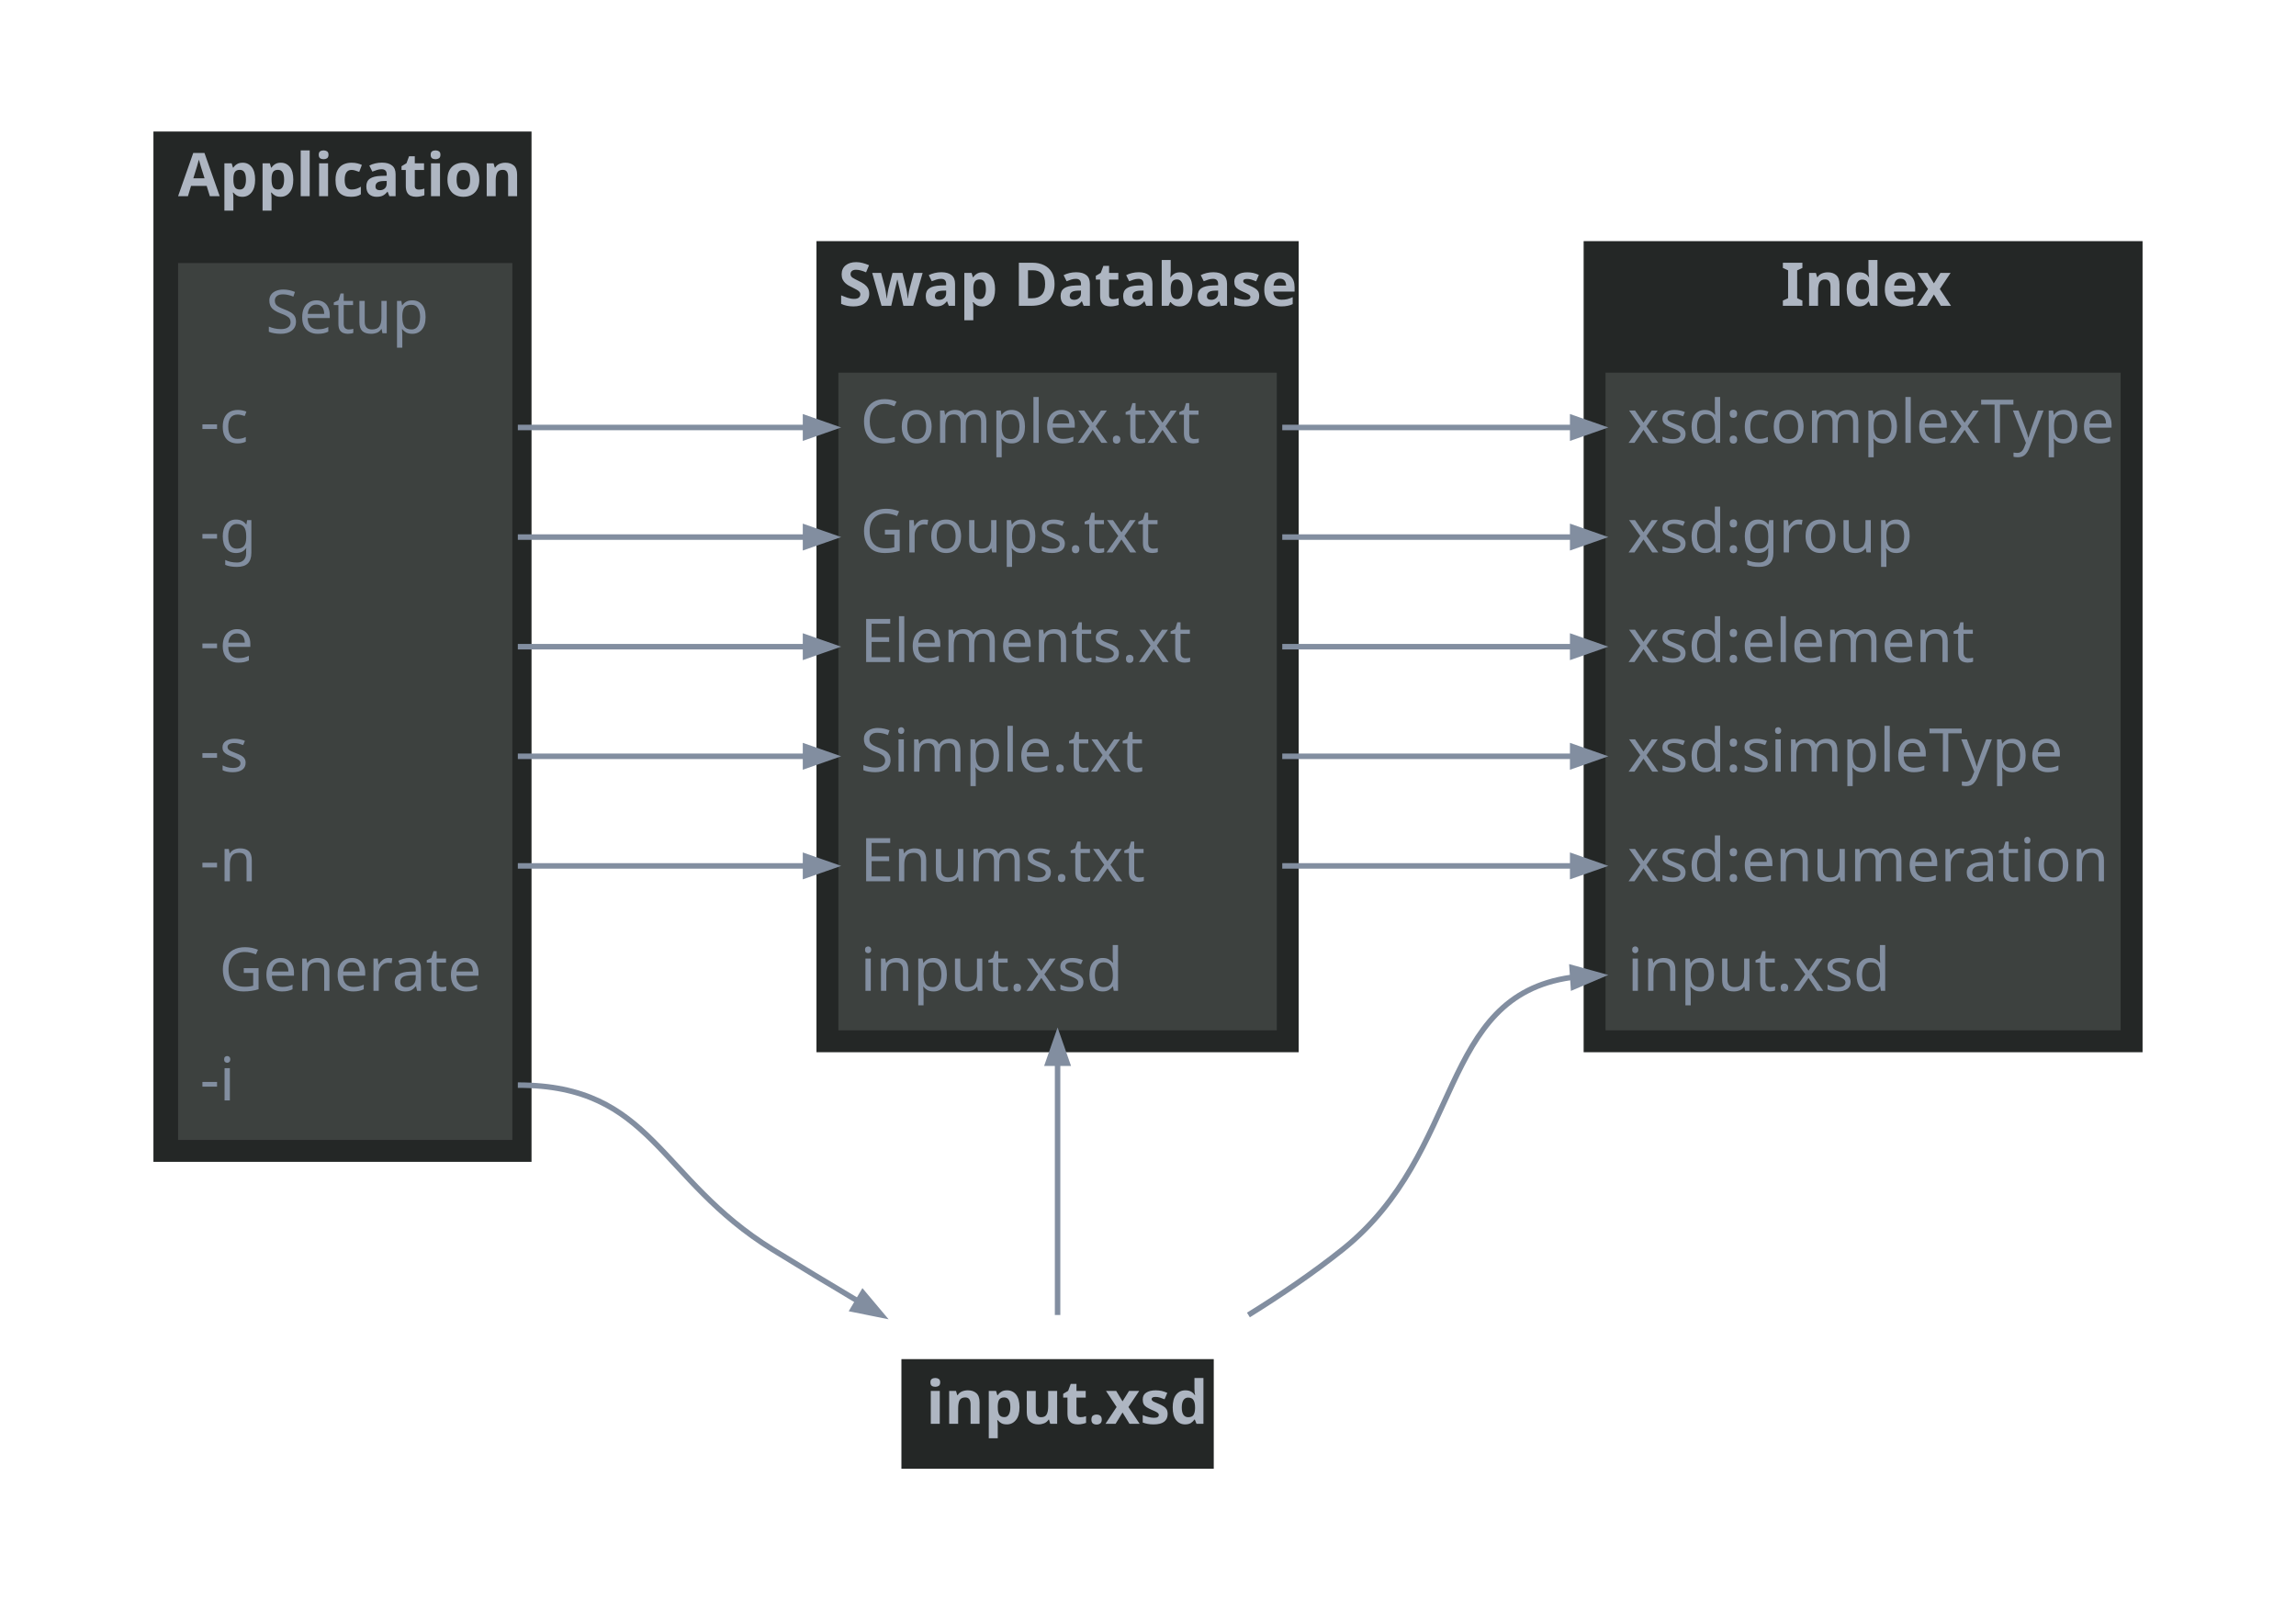
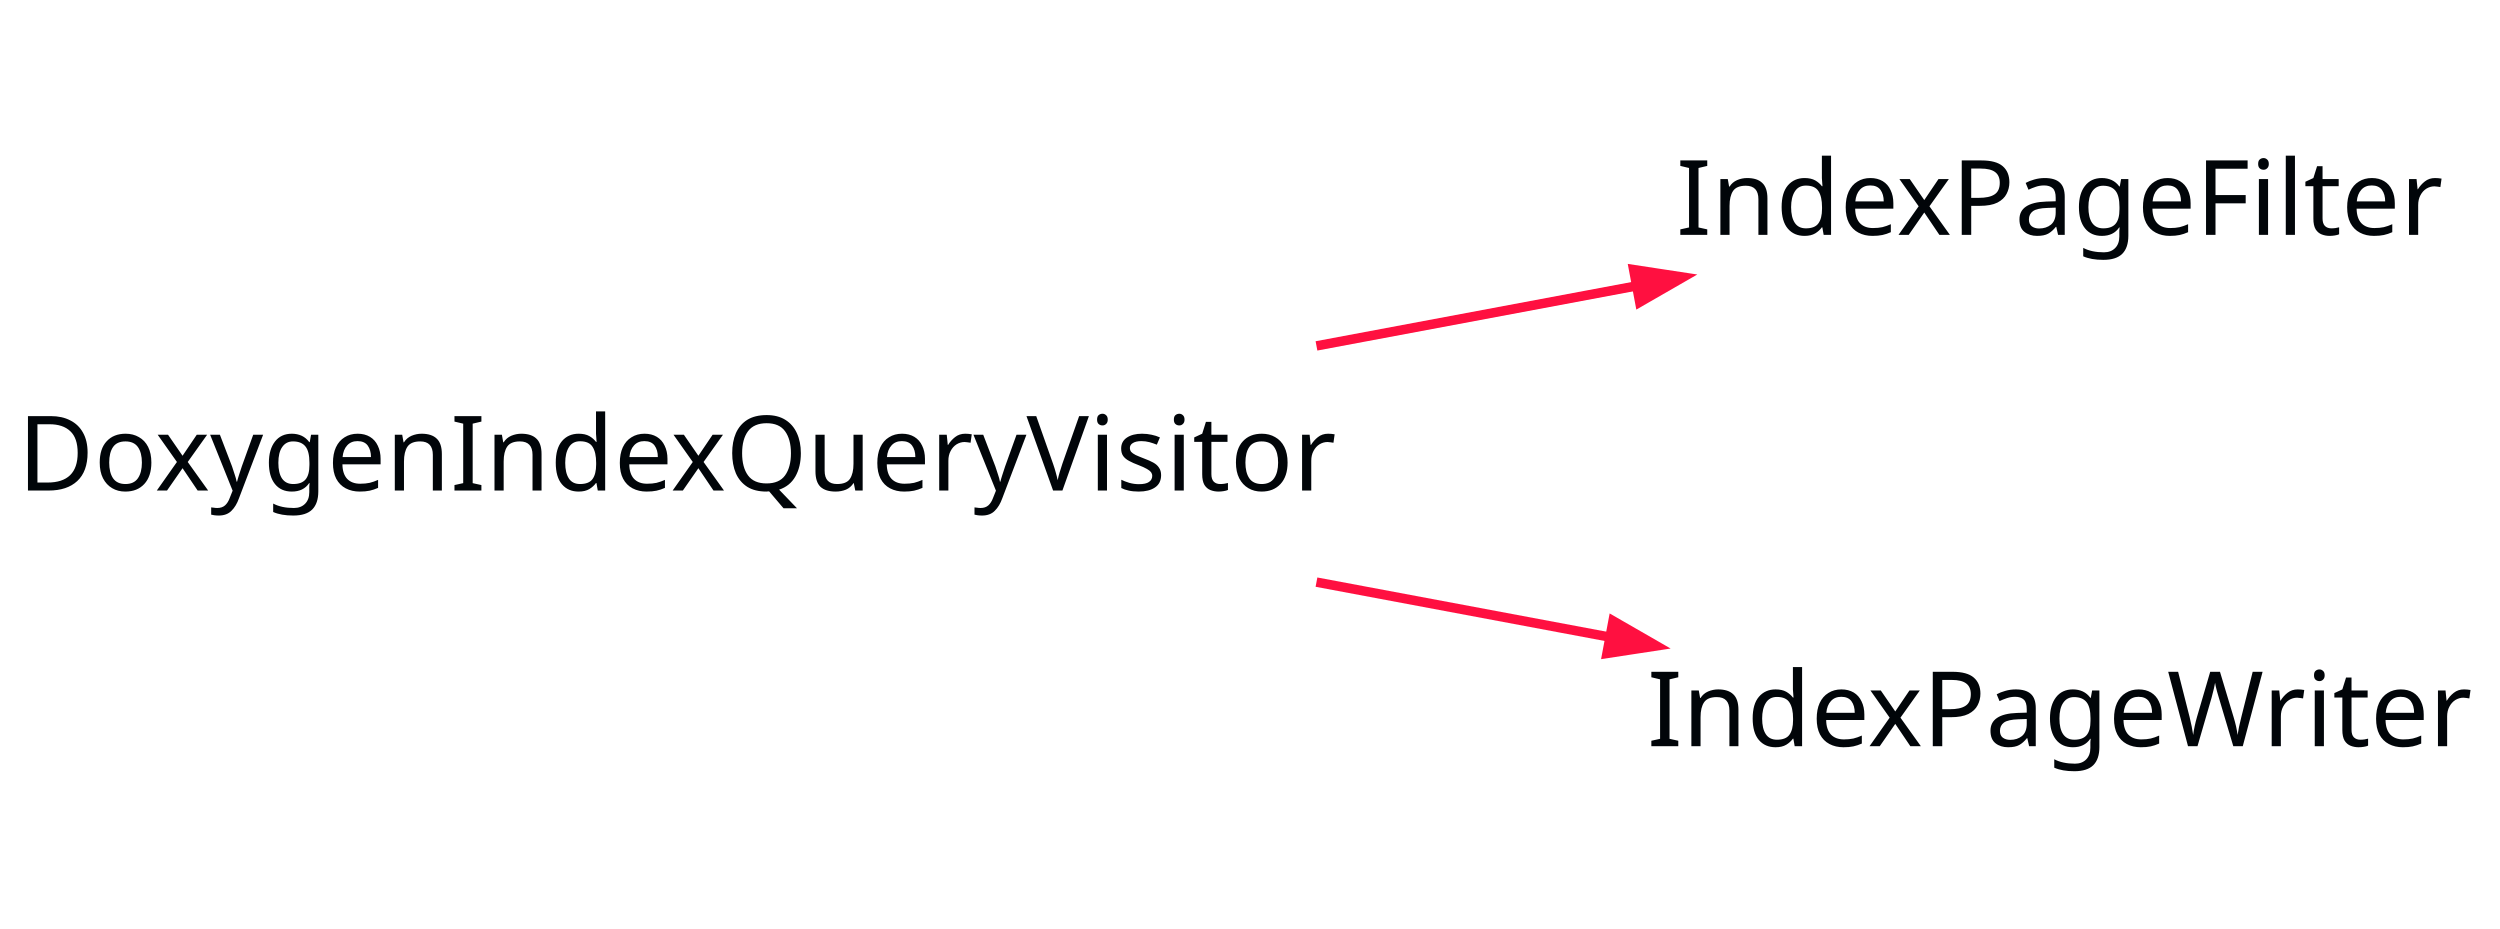
- <svg xmlns="http://www.w3.org/2000/svg" width="419pt" height="296pt" viewBox="0.00 0.00 419.00 296.00">
-   <g id="graph0" class="graph" transform="scale(1 1) rotate(0) translate(4 292)">
-     <polygon fill="none" stroke="none" points="-4,4 -4,-292 415,-292 415,4 -4,4" />
-     <g id="clust2" class="cluster">
-       <polygon fill="none" stroke="none" points="144.5,-8 144.5,-60 233.5,-60 233.5,-8 144.5,-8" />
-     </g>
-     <g id="clust1" class="cluster">
-       <polygon fill="none" stroke="none" points="8,-68 8,-280 403,-280 403,-68 8,-68" />
-     </g>
+ <svg xmlns="http://www.w3.org/2000/svg" width="264pt" height="98pt" viewBox="0.00 0.00 264.00 98.00">
+   <g id="graph0" class="graph" transform="scale(1 1) rotate(0) translate(4 94)">
+     <polygon fill="none" stroke="none" points="-4,4 -4,-94 260,-94 260,4 -4,4" />
    <g id="node1" class="node">
-       <polygon fill="#242726" stroke="none" points="24,-80 24,-268 93,-268 93,-80 24,-80" />
-       <text text-anchor="start" x="28.5" y="-256.2" font-family="Segoe UI" font-weight="bold" font-size="11.00" fill="#aeb6c2">Application</text>
-       <polygon fill="#464948" fill-opacity="0.753" stroke="none" points="28.5,-84 28.5,-244 89.5,-244 89.5,-84 28.5,-84" />
-       <text text-anchor="start" x="44.5" y="-231.2" font-family="Segoe UI" font-size="11.00" fill="#828ea0">Setup</text>
-       <text text-anchor="start" x="32.5" y="-211.2" font-family="Segoe UI" font-size="11.00" fill="#828ea0">-c</text>
-       <text text-anchor="start" x="32.5" y="-191.2" font-family="Segoe UI" font-size="11.00" fill="#828ea0">-g</text>
-       <text text-anchor="start" x="32.5" y="-171.2" font-family="Segoe UI" font-size="11.00" fill="#828ea0">-e</text>
-       <text text-anchor="start" x="32.5" y="-151.2" font-family="Segoe UI" font-size="11.00" fill="#828ea0">-s</text>
-       <text text-anchor="start" x="32.5" y="-131.2" font-family="Segoe UI" font-size="11.00" fill="#828ea0">-n</text>
-       <text text-anchor="start" x="36" y="-111.2" font-family="Segoe UI" font-size="11.00" fill="#828ea0">Generate</text>
-       <text text-anchor="start" x="32.5" y="-91.2" font-family="Segoe UI" font-size="11.00" fill="#828ea0">-i</text>
+       <text text-anchor="middle" x="67.5" y="-42.2" font-family="Segoe UI" font-size="11.00" fill="#010509">DoxygenIndexQueryVisitor</text>
    </g>
    <g id="node2" class="node">
-       <polygon fill="#242726" stroke="none" points="145,-100 145,-248 233,-248 233,-100 145,-100" />
-       <text text-anchor="start" x="149" y="-236.2" font-family="Segoe UI" font-weight="bold" font-size="11.00" fill="#aeb6c2">Swap Database</text>
-       <polygon fill="#464948" fill-opacity="0.753" stroke="none" points="149,-104 149,-224 229,-224 229,-104 149,-104" />
-       <text text-anchor="start" x="153" y="-211.2" font-family="Segoe UI" font-size="11.00" fill="#828ea0">Complex.txt</text>
-       <text text-anchor="start" x="153" y="-191.2" font-family="Segoe UI" font-size="11.00" fill="#828ea0">Groups.txt</text>
-       <text text-anchor="start" x="153" y="-171.2" font-family="Segoe UI" font-size="11.00" fill="#828ea0">Elements.xt</text>
-       <text text-anchor="start" x="153" y="-151.2" font-family="Segoe UI" font-size="11.00" fill="#828ea0">Simple.txt</text>
-       <text text-anchor="start" x="153" y="-131.2" font-family="Segoe UI" font-size="11.00" fill="#828ea0">Enums.txt</text>
-       <text text-anchor="start" x="153" y="-111.2" font-family="Segoe UI" font-size="11.00" fill="#828ea0">input.xsd</text>
+       <text text-anchor="middle" x="213.5" y="-69.2" font-family="Segoe UI" font-size="11.00" fill="#010509">IndexPageFilter</text>
    </g>
    <g id="edge1" class="edge">
-       <path fill="none" stroke="#828ea0" d="M90.5,-214C114.259,-214 121.451,-214 142.88,-214" />
-       <polygon fill="#828ea0" stroke="#828ea0" points="143,-215.75 148,-214 143,-212.25 143,-215.75" />
+       <path fill="none" stroke="#ff1040" d="M135.02,-57.473C146.42,-59.61 158.003,-61.782 168.619,-63.772" />
+       <polygon fill="#ff1040" stroke="#ff1040" points="168.511,-65.532 173.748,-64.734 169.156,-62.092 168.511,-65.532" />
+     </g>
+     <g id="node3" class="node">
+       <text text-anchor="middle" x="213.5" y="-15.2" font-family="Segoe UI" font-size="11.00" fill="#010509">IndexPageWriter</text>
    </g>
    <g id="edge2" class="edge">
-       <path fill="none" stroke="#828ea0" d="M90.5,-154C114.259,-154 121.451,-154 142.88,-154" />
-       <polygon fill="#828ea0" stroke="#828ea0" points="143,-155.75 148,-154 143,-152.25 143,-155.75" />
-     </g>
-     <g id="edge3" class="edge">
-       <path fill="none" stroke="#828ea0" d="M90.5,-174C114.259,-174 121.451,-174 142.88,-174" />
-       <polygon fill="#828ea0" stroke="#828ea0" points="143,-175.75 148,-174 143,-172.25 143,-175.75" />
-     </g>
-     <g id="edge4" class="edge">
-       <path fill="none" stroke="#828ea0" d="M90.5,-134C114.259,-134 121.451,-134 142.88,-134" />
-       <polygon fill="#828ea0" stroke="#828ea0" points="143,-135.75 148,-134 143,-132.25 143,-135.75" />
-     </g>
-     <g id="edge5" class="edge">
-       <path fill="none" stroke="#828ea0" d="M90.5,-194C114.259,-194 121.451,-194 142.88,-194" />
-       <polygon fill="#828ea0" stroke="#828ea0" points="143,-195.75 148,-194 143,-192.25 143,-195.75" />
-     </g>
-     <g id="node4" class="node">
-       <polygon fill="#242726" stroke="none" points="160.5,-24 160.5,-44 217.5,-44 217.5,-24 160.5,-24" />
-       <text text-anchor="start" x="165" y="-32.2" font-family="Segoe UI" font-weight="bold" font-size="11.00" fill="#aeb6c2">input.xsd</text>
-     </g>
-     <g id="edge6" class="edge">
-       <path fill="none" stroke="#828ea0" d="M90.5,-94C115.094,-94 116.063,-76.904 137,-64 141.987,-60.926 147.284,-57.733 152.504,-54.626" />
-       <polygon fill="#828ea0" stroke="#828ea0" points="153.454,-56.097 156.862,-52.041 151.669,-53.087 153.454,-56.097" />
-     </g>
-     <g id="node3" class="node">
-       <polygon fill="#242726" stroke="none" points="285,-100 285,-248 387,-248 387,-100 285,-100" />
-       <text text-anchor="start" x="321" y="-236.2" font-family="Segoe UI" font-weight="bold" font-size="11.00" fill="#aeb6c2">Index</text>
-       <polygon fill="#464948" fill-opacity="0.753" stroke="none" points="289,-104 289,-224 383,-224 383,-104 289,-104" />
-       <text text-anchor="start" x="293" y="-211.2" font-family="Segoe UI" font-size="11.00" fill="#828ea0">xsd:complexType</text>
-       <text text-anchor="start" x="293" y="-191.2" font-family="Segoe UI" font-size="11.00" fill="#828ea0">xsd:group</text>
-       <text text-anchor="start" x="293" y="-171.2" font-family="Segoe UI" font-size="11.00" fill="#828ea0">xsd:element</text>
-       <text text-anchor="start" x="293" y="-151.2" font-family="Segoe UI" font-size="11.00" fill="#828ea0">xsd:simpleType</text>
-       <text text-anchor="start" x="293" y="-131.2" font-family="Segoe UI" font-size="11.00" fill="#828ea0">xsd:enumeration</text>
-       <text text-anchor="start" x="293" y="-111.2" font-family="Segoe UI" font-size="11.00" fill="#828ea0">input.xsd</text>
-     </g>
-     <g id="edge7" class="edge">
-       <path fill="none" stroke="#828ea0" d="M230,-214C253.965,-214 261.22,-214 282.836,-214" />
-       <polygon fill="#828ea0" stroke="#828ea0" points="283,-215.75 288,-214 283,-212.25 283,-215.75" />
-     </g>
-     <g id="edge8" class="edge">
-       <path fill="none" stroke="#828ea0" d="M230,-154C253.965,-154 261.22,-154 282.836,-154" />
-       <polygon fill="#828ea0" stroke="#828ea0" points="283,-155.75 288,-154 283,-152.25 283,-155.75" />
-     </g>
-     <g id="edge9" class="edge">
-       <path fill="none" stroke="#828ea0" d="M230,-174C253.965,-174 261.22,-174 282.836,-174" />
-       <polygon fill="#828ea0" stroke="#828ea0" points="283,-175.75 288,-174 283,-172.25 283,-175.75" />
-     </g>
-     <g id="edge10" class="edge">
-       <path fill="none" stroke="#828ea0" d="M230,-134C253.965,-134 261.22,-134 282.836,-134" />
-       <polygon fill="#828ea0" stroke="#828ea0" points="283,-135.75 288,-134 283,-132.25 283,-135.75" />
-     </g>
-     <g id="edge11" class="edge">
-       <path fill="none" stroke="#828ea0" d="M230,-194C253.965,-194 261.22,-194 282.836,-194" />
-       <polygon fill="#828ea0" stroke="#828ea0" points="283,-195.75 288,-194 283,-192.25 283,-195.75" />
-     </g>
-     <g id="edge12" class="edge">
-       <path fill="none" stroke="#828ea0" d="M189,-97.644C189,-81.678 189,-64.404 189,-52.047" />
-       <polygon fill="#828ea0" stroke="#828ea0" points="187.25,-98 189,-103 190.75,-98 187.25,-98" />
-     </g>
-     <g id="edge13" class="edge">
-       <path fill="none" stroke="#828ea0" d="M223.825,-52.053C229.747,-55.725 235.703,-59.769 241,-64 263.34,-81.846 258.296,-110.176 282.708,-113.648" />
-       <polygon fill="#828ea0" stroke="#828ea0" points="282.895,-115.414 288,-114 283.127,-111.922 282.895,-115.414" />
+       <path fill="none" stroke="#ff1040" d="M135.02,-32.527C145.437,-30.574 156.008,-28.592 165.854,-26.746" />
+       <polygon fill="#ff1040" stroke="#ff1040" points="166.34,-28.436 170.932,-25.794 165.695,-24.995 166.34,-28.436" />
    </g>
  </g>
</svg>
